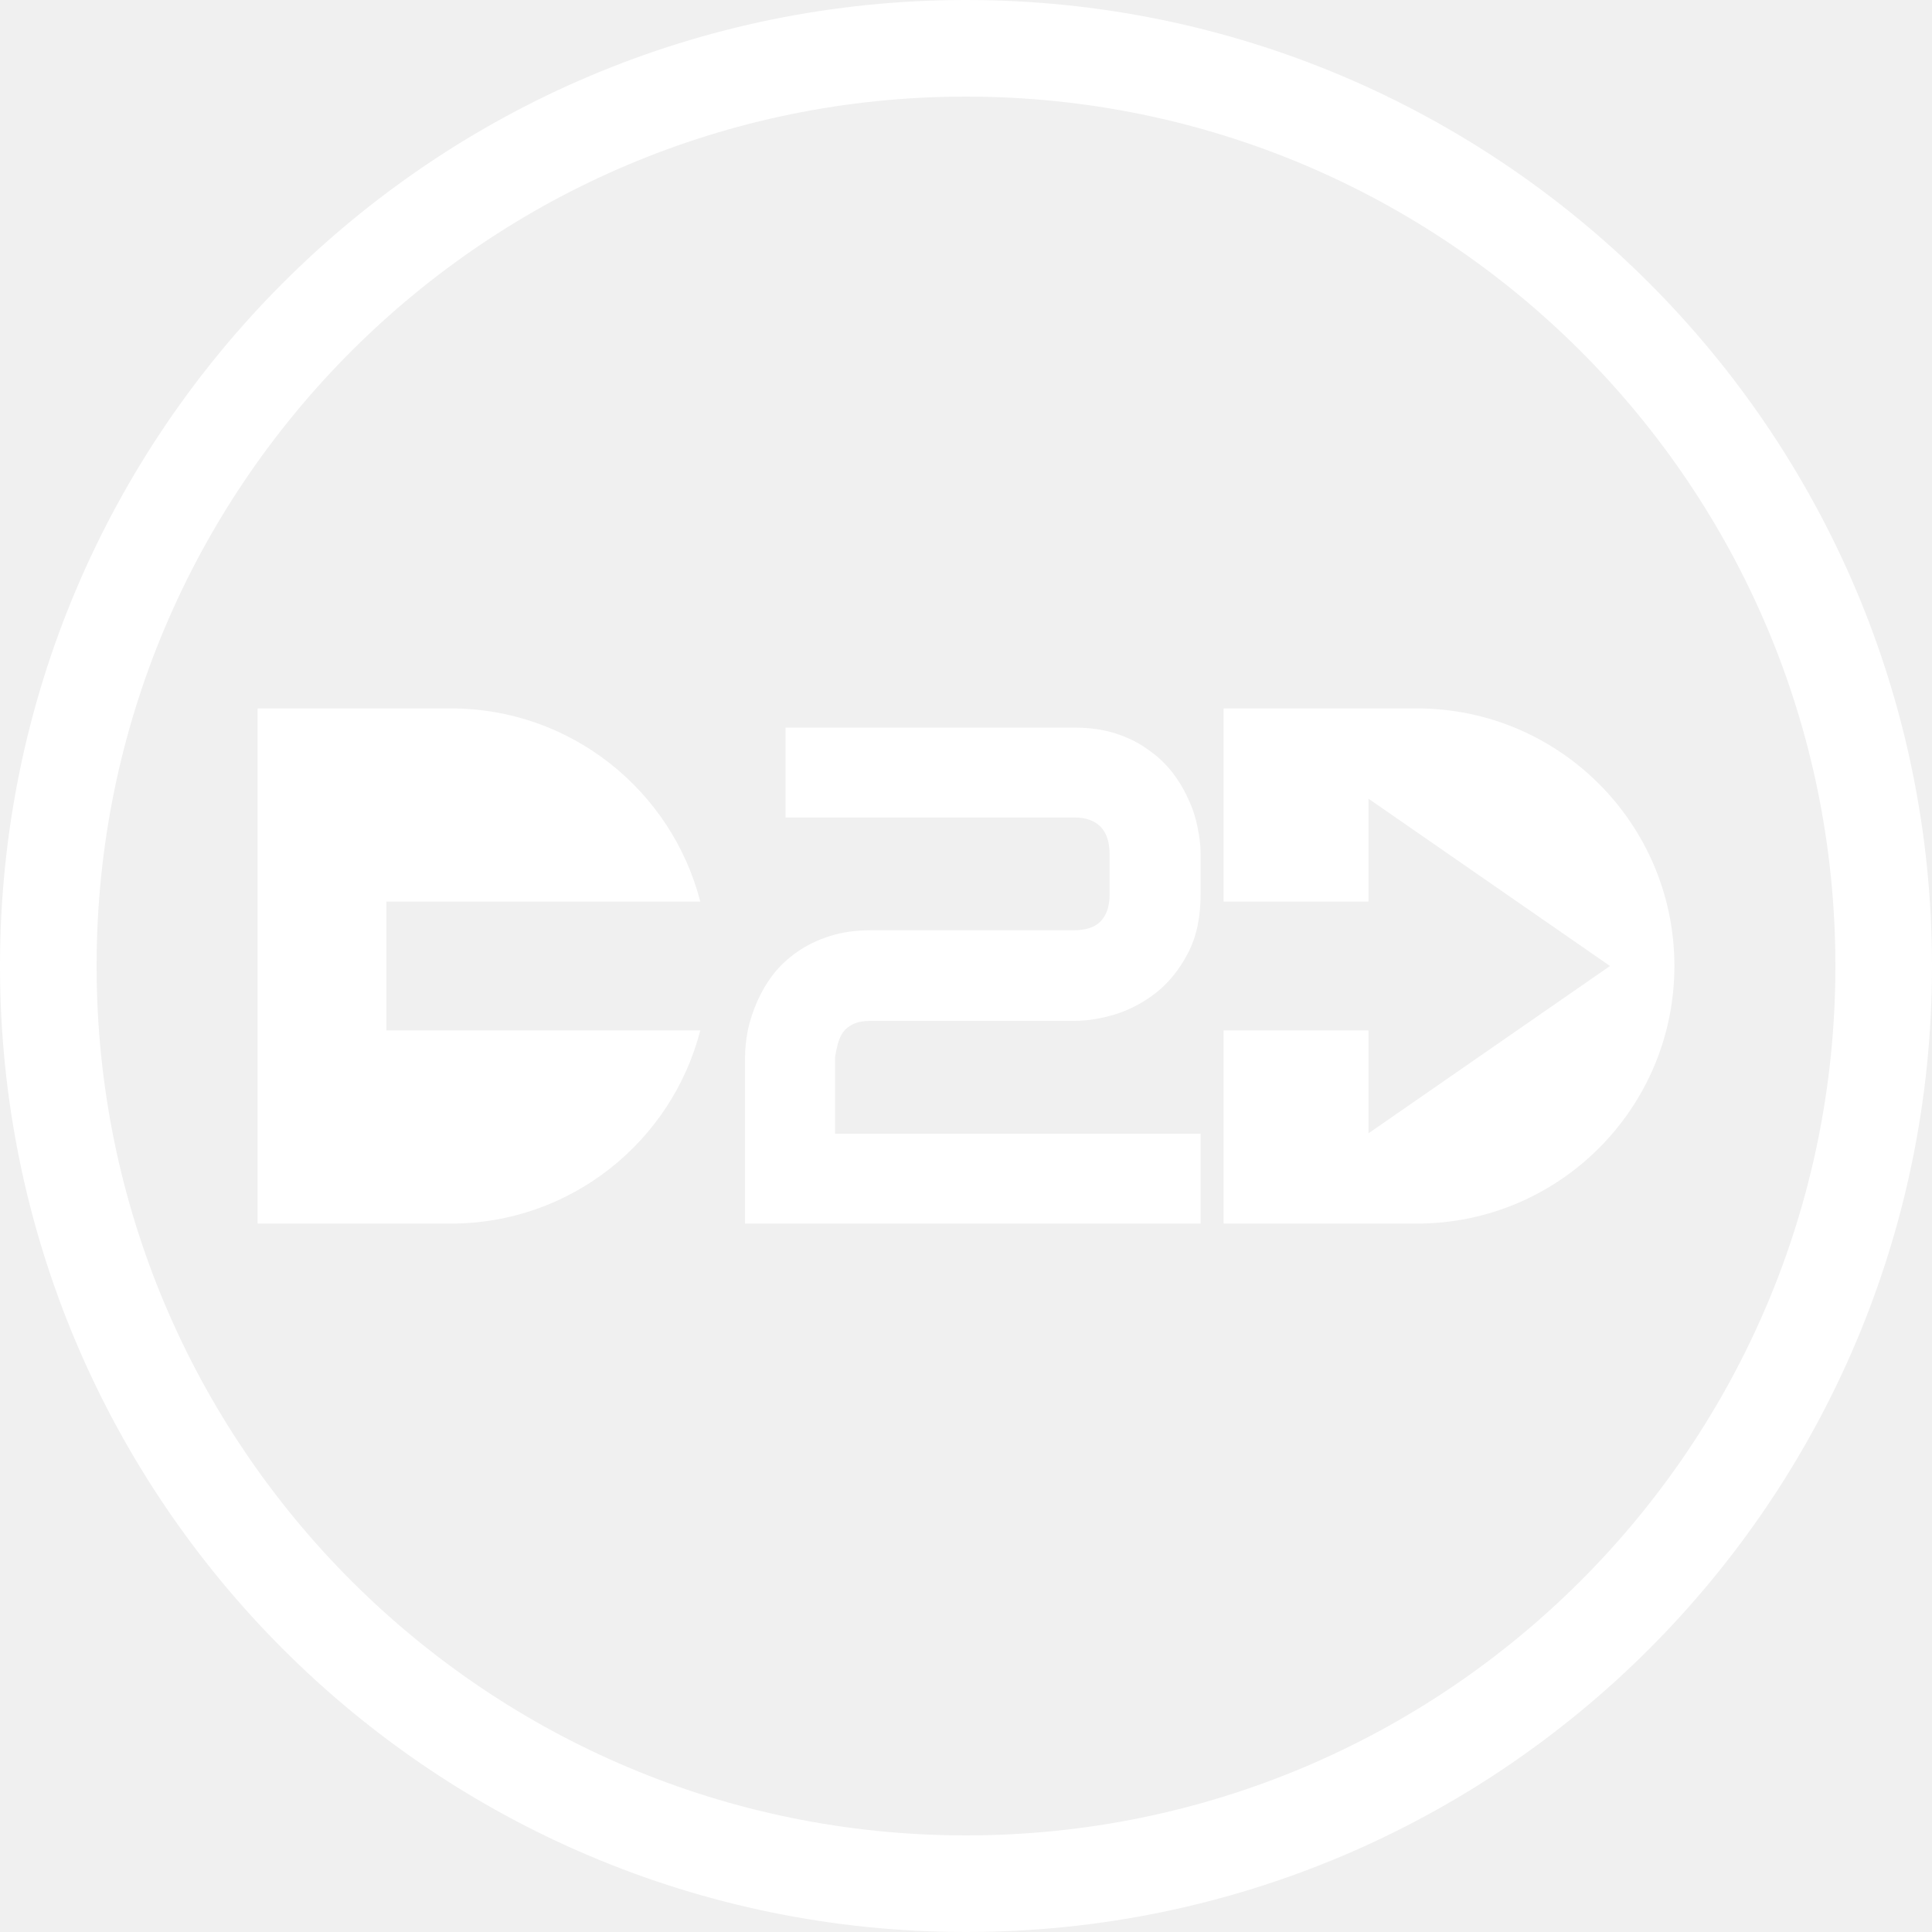
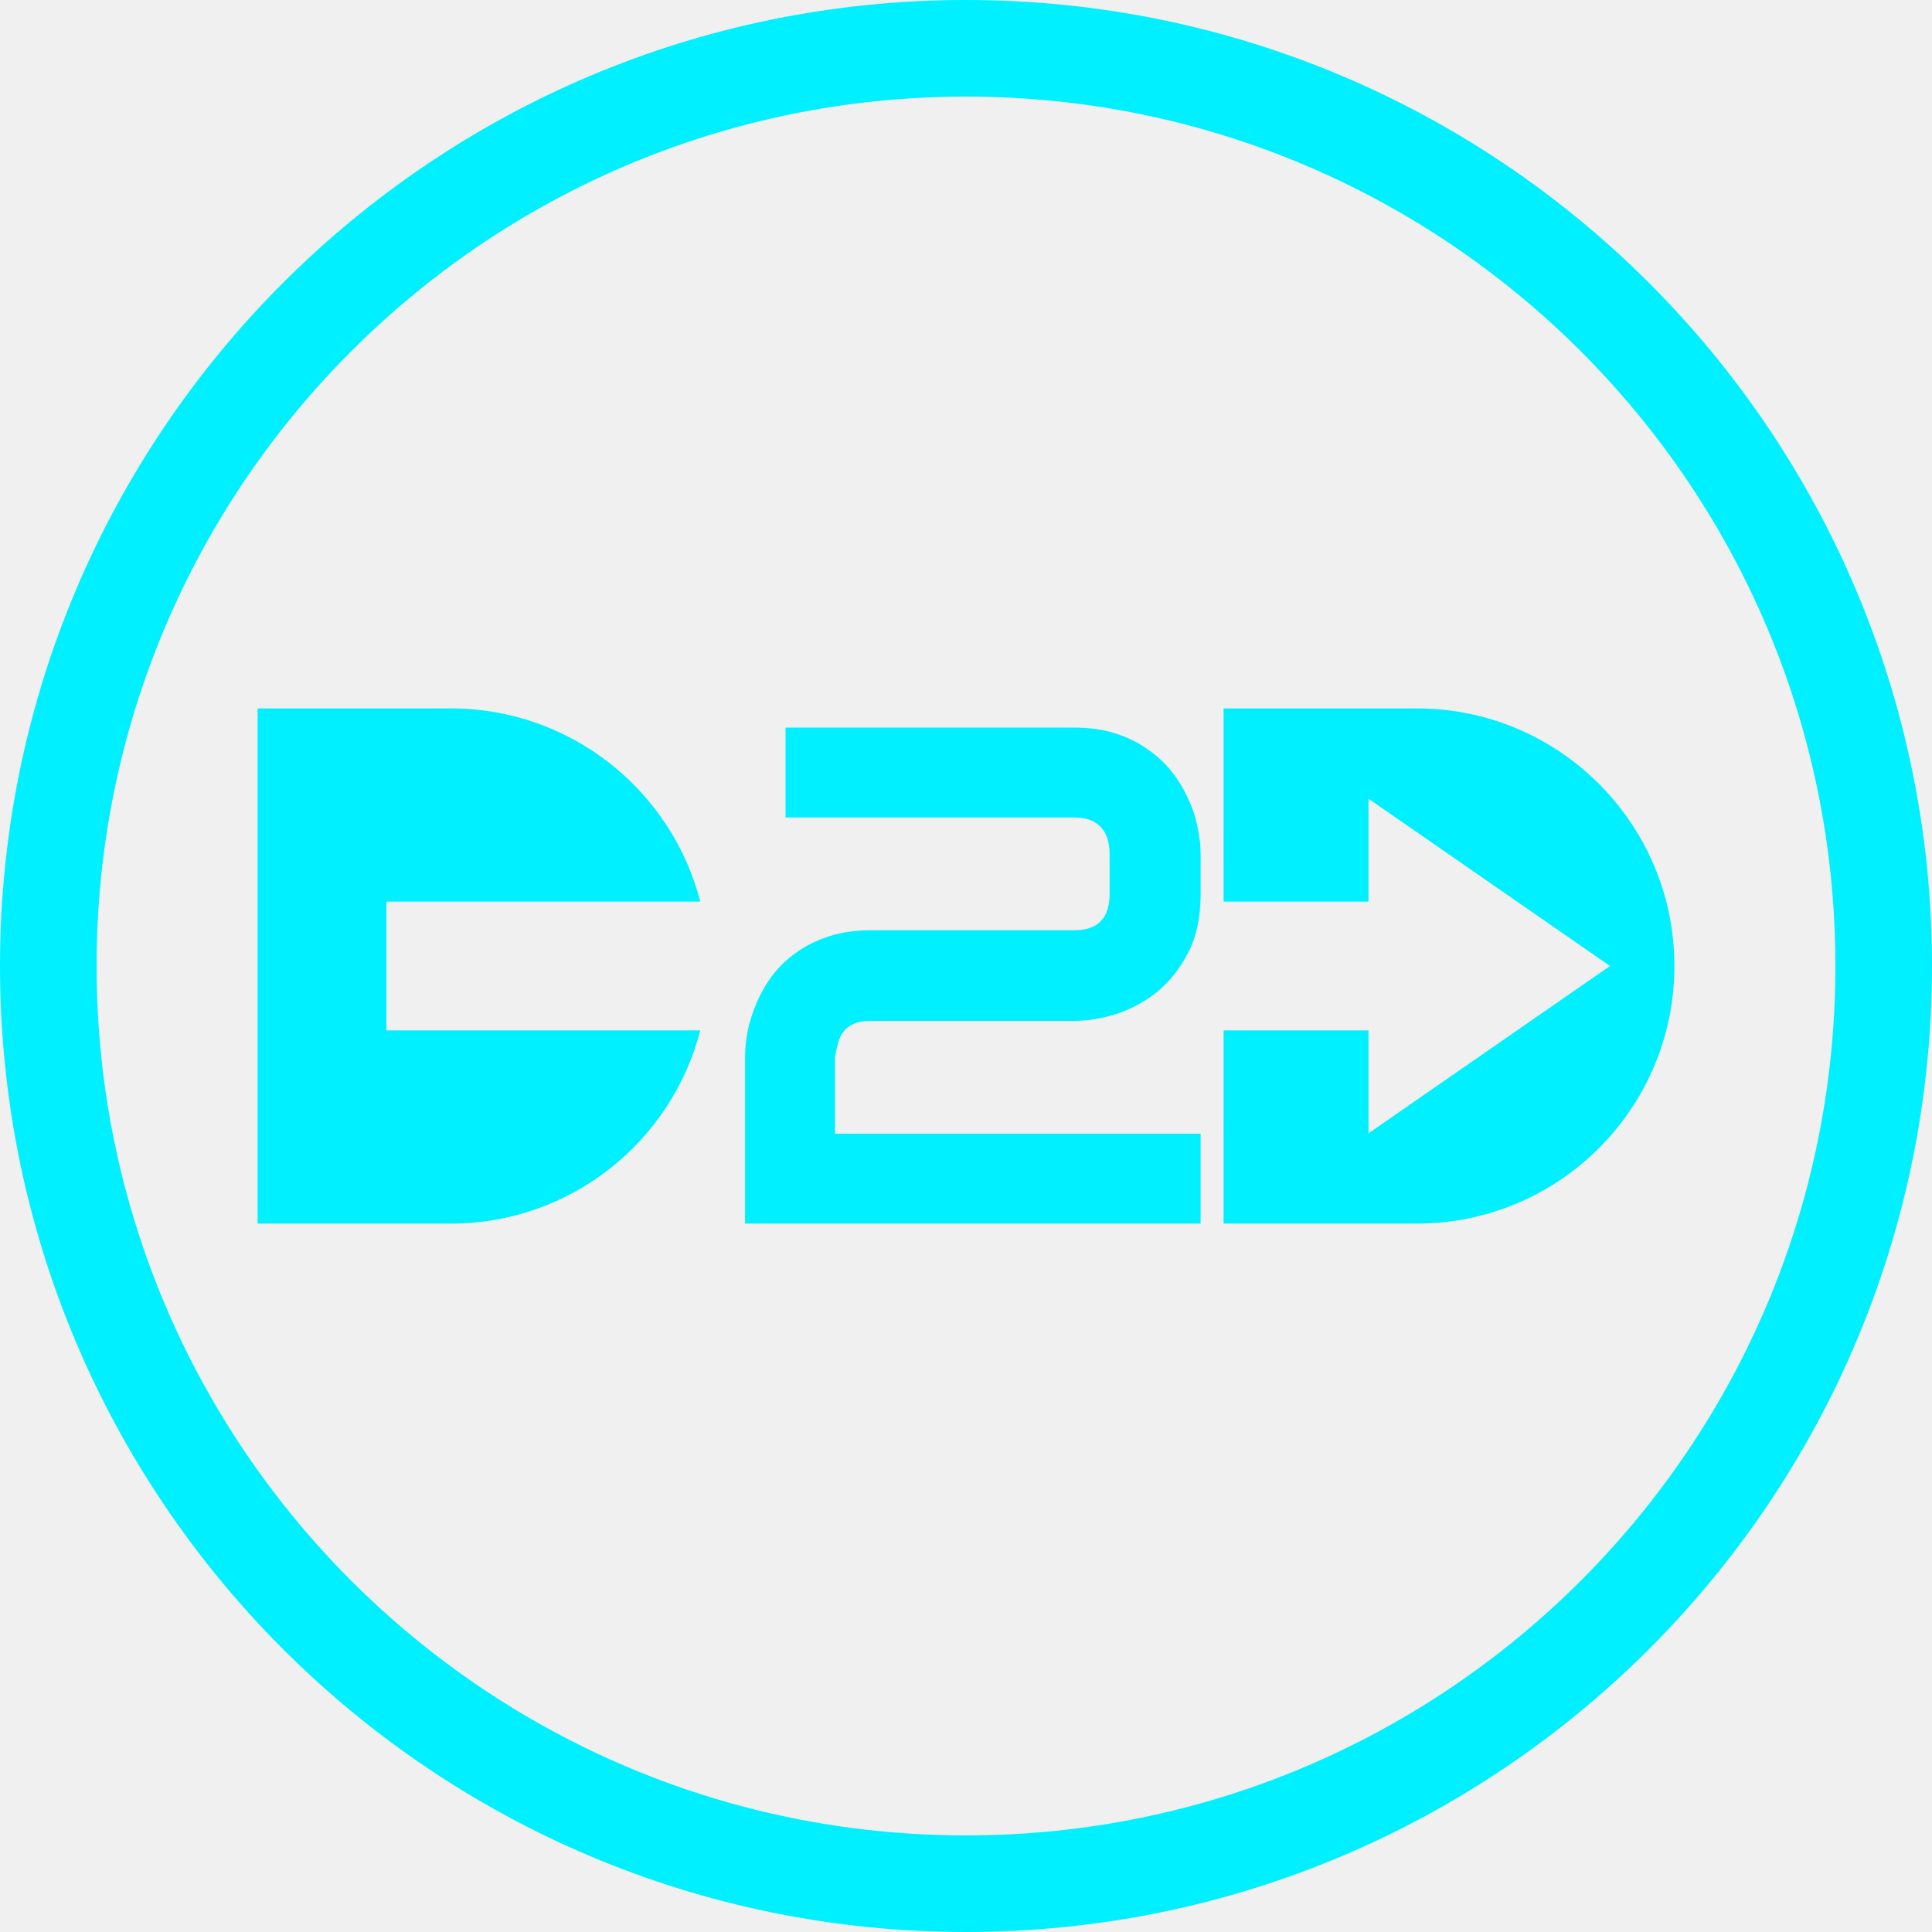
<svg xmlns="http://www.w3.org/2000/svg" width="30" height="30" viewBox="0 0 30 30" fill="none">
-   <path d="M18.643 19H11.569V16.416C11.569 16.284 11.584 16.144 11.612 15.998C11.645 15.847 11.693 15.699 11.757 15.552C11.822 15.405 11.904 15.265 12.004 15.133C12.108 15 12.232 14.884 12.375 14.784C12.522 14.68 12.69 14.598 12.88 14.537C13.07 14.476 13.284 14.445 13.524 14.445H16.672C16.862 14.445 17.001 14.399 17.091 14.306C17.184 14.209 17.23 14.069 17.23 13.887V13.269C17.23 13.079 17.184 12.936 17.091 12.839C16.998 12.743 16.862 12.694 16.683 12.694H12.198V11.298H16.683C16.919 11.298 17.132 11.328 17.322 11.389C17.512 11.45 17.678 11.532 17.821 11.636C17.968 11.736 18.093 11.853 18.197 11.985C18.301 12.118 18.385 12.258 18.45 12.404C18.518 12.547 18.566 12.694 18.595 12.845C18.627 12.992 18.643 13.129 18.643 13.258V13.887C18.643 14.248 18.577 14.555 18.444 14.805C18.315 15.052 18.152 15.255 17.956 15.412C17.759 15.566 17.546 15.679 17.316 15.751C17.091 15.819 16.88 15.852 16.683 15.852H13.524C13.41 15.852 13.319 15.869 13.251 15.901C13.182 15.933 13.129 15.976 13.089 16.03C13.053 16.084 13.027 16.144 13.009 16.212C12.991 16.28 12.977 16.349 12.966 16.416V17.604H18.643V19Z" fill="white" />
-   <path fill-rule="evenodd" clip-rule="evenodd" d="M7 11H4V19H7C8.864 19 10.43 17.725 10.874 16H6V14H10.874C10.43 12.275 8.864 11 7 11Z" fill="white" />
-   <path fill-rule="evenodd" clip-rule="evenodd" d="M19 11H22C24.209 11 26 12.791 26 15C26 17.209 24.209 19 22 19H19V16H21.25V17.598L25 15L21.25 12.402V14H19V11Z" fill="white" />
-   <rect x="0.75" y="0.75" width="28.5" height="28.5" rx="14.25" stroke="white" stroke-width="1.5" />
+   <path d="M18.643 19H11.569V16.416C11.569 16.284 11.584 16.144 11.612 15.998C11.645 15.847 11.693 15.699 11.757 15.552C11.822 15.405 11.904 15.265 12.004 15.133C12.108 15 12.232 14.884 12.375 14.784C12.522 14.68 12.69 14.598 12.88 14.537C13.07 14.476 13.284 14.445 13.524 14.445H16.672C16.862 14.445 17.001 14.399 17.091 14.306C17.184 14.209 17.23 14.069 17.23 13.887V13.269C17.23 13.079 17.184 12.936 17.091 12.839C16.998 12.743 16.862 12.694 16.683 12.694H12.198V11.298H16.683C16.919 11.298 17.132 11.328 17.322 11.389C17.512 11.45 17.678 11.532 17.821 11.636C17.968 11.736 18.093 11.853 18.197 11.985C18.301 12.118 18.385 12.258 18.45 12.404C18.518 12.547 18.566 12.694 18.595 12.845C18.627 12.992 18.643 13.129 18.643 13.258V13.887C18.643 14.248 18.577 14.555 18.444 14.805C18.315 15.052 18.152 15.255 17.956 15.412C17.759 15.566 17.546 15.679 17.316 15.751C17.091 15.819 16.88 15.852 16.683 15.852H13.524C13.41 15.852 13.319 15.869 13.251 15.901C13.182 15.933 13.129 15.976 13.089 16.03C13.053 16.084 13.027 16.144 13.009 16.212C12.991 16.28 12.977 16.349 12.966 16.416V17.604H18.643V19Z" fill="#00F0FF" />
+   <path fill-rule="evenodd" clip-rule="evenodd" d="M7 11H4V19H7C8.864 19 10.43 17.725 10.874 16H6V14H10.874C10.43 12.275 8.864 11 7 11Z" fill="#00F0FF" />
+   <path fill-rule="evenodd" clip-rule="evenodd" d="M19 11H22C24.209 11 26 12.791 26 15C26 17.209 24.209 19 22 19H19V16H21.25V17.598L25 15L21.25 12.402V14H19V11Z" fill="#00F0FF" />
+   <rect x="0.75" y="0.75" width="28.5" height="28.5" rx="14.25" stroke="#00F0FF" stroke-width="1.5" />
</svg>
